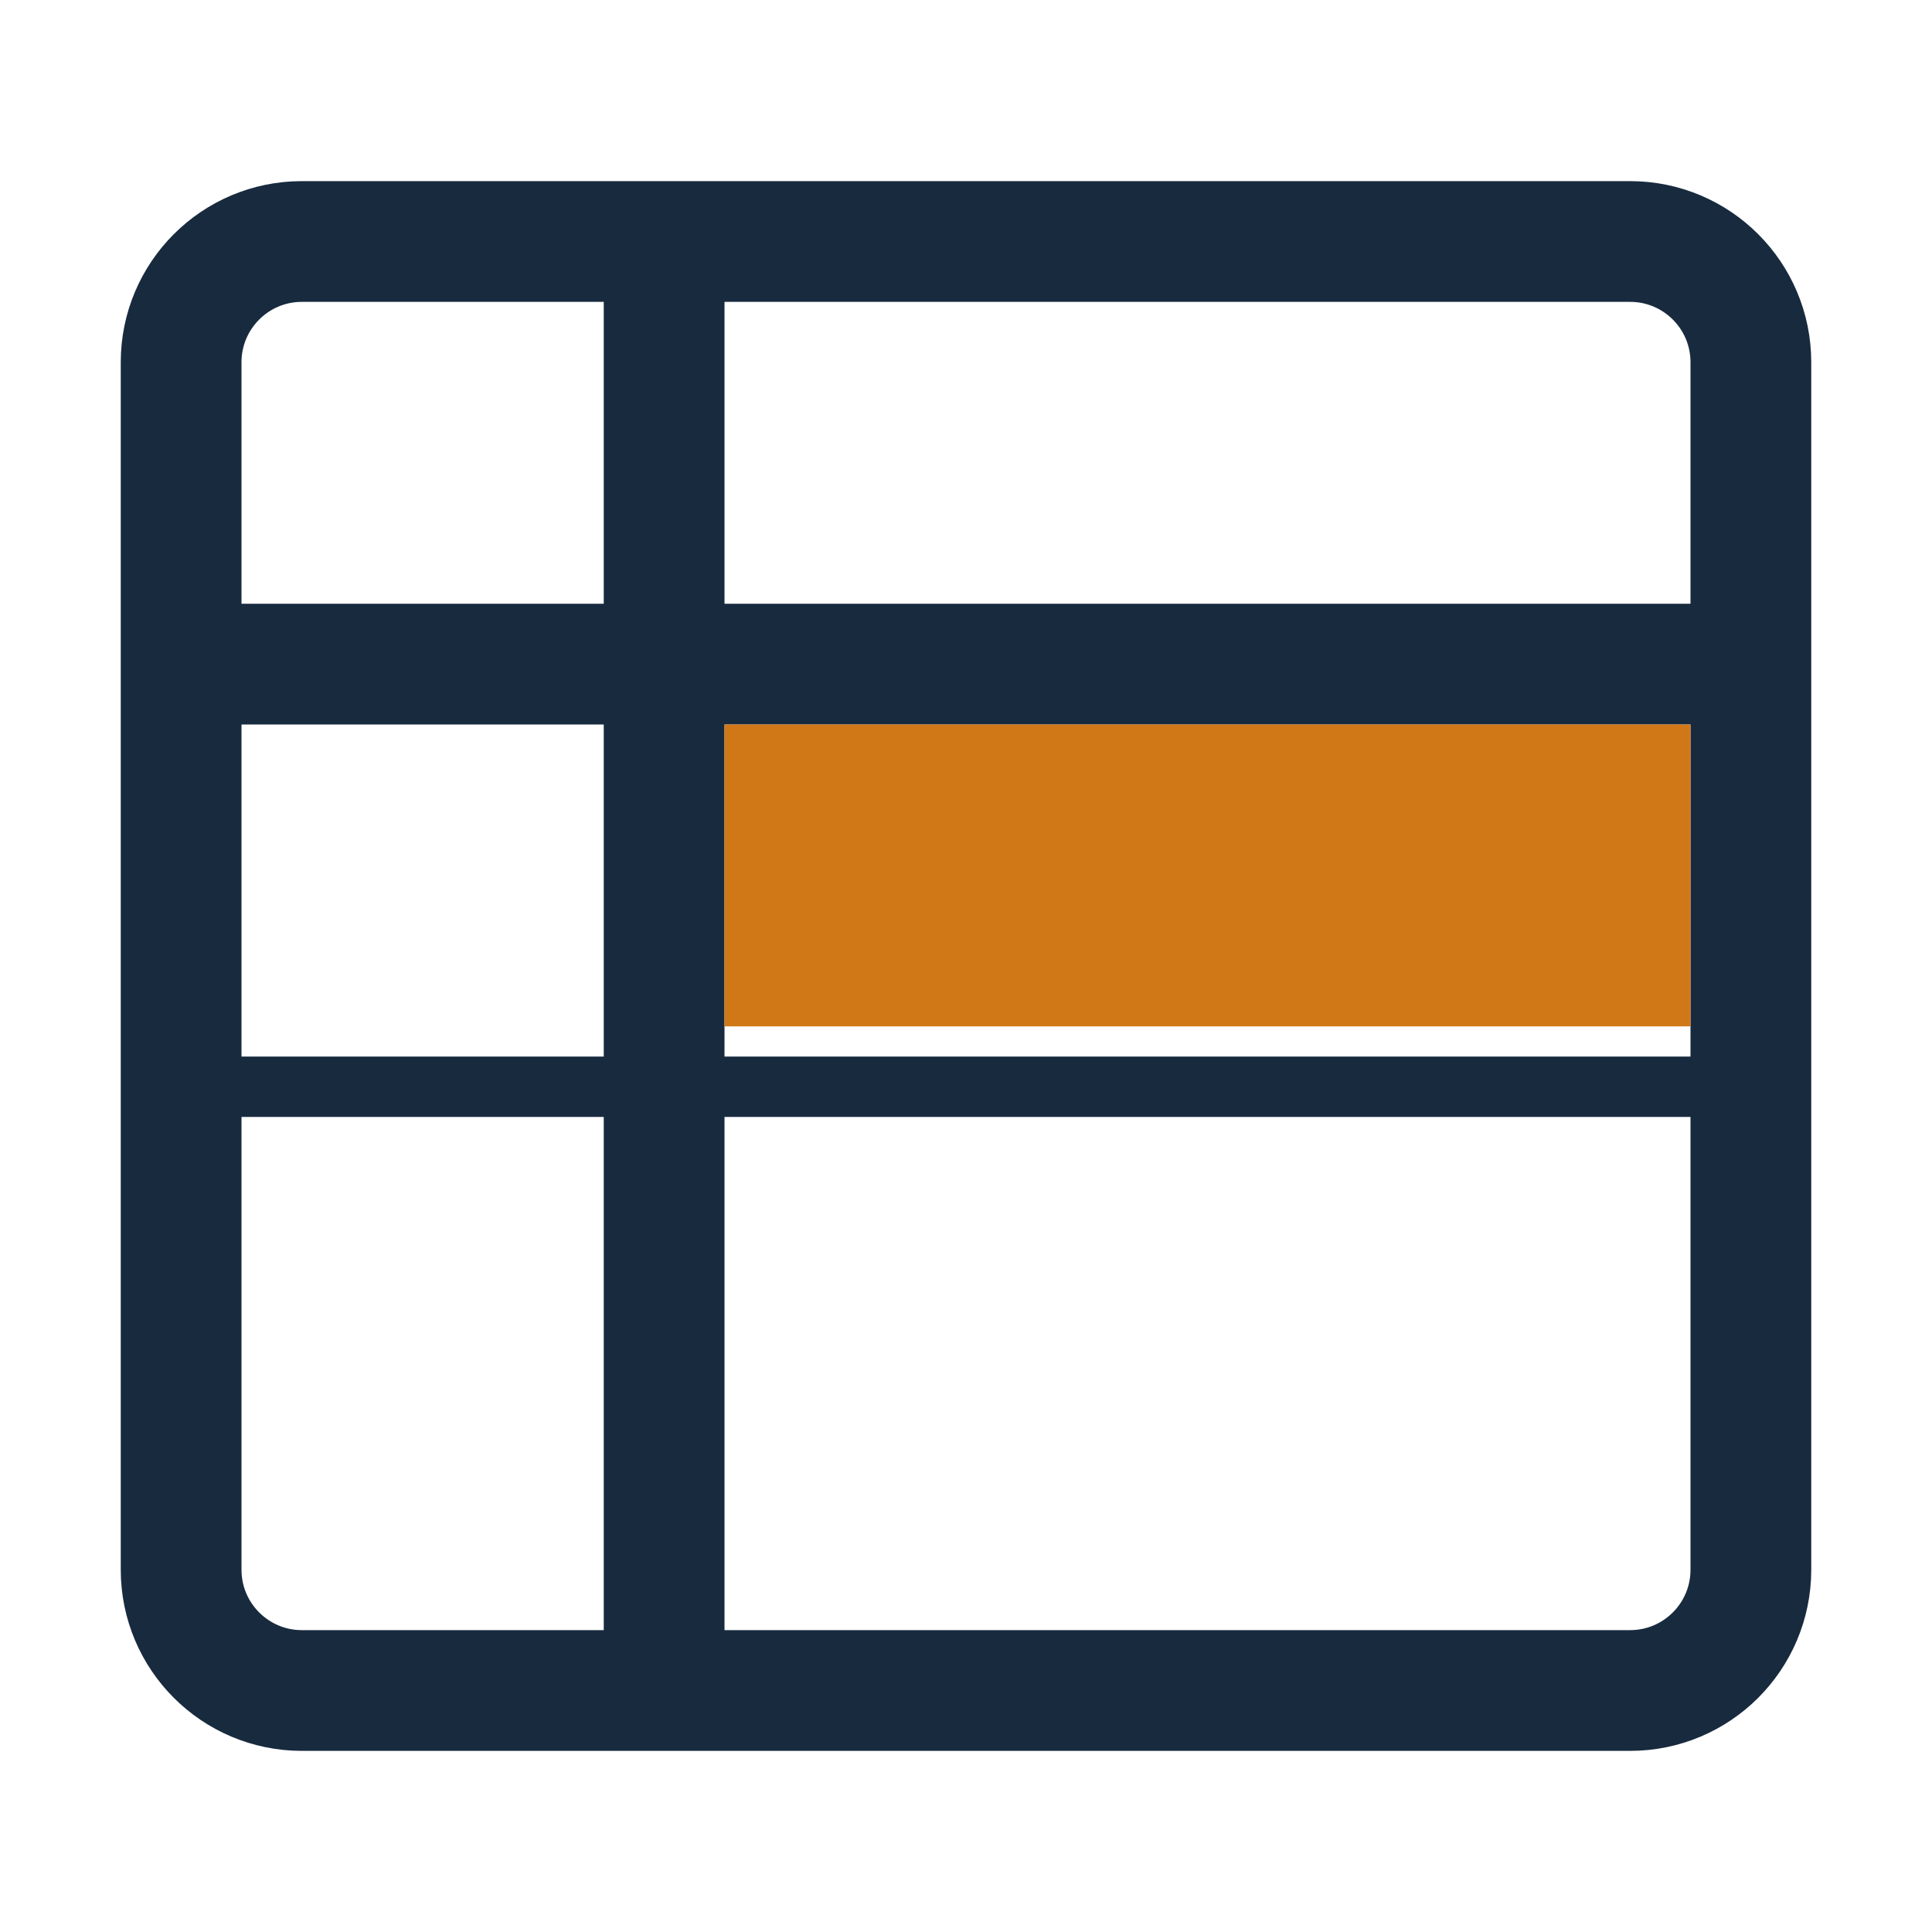
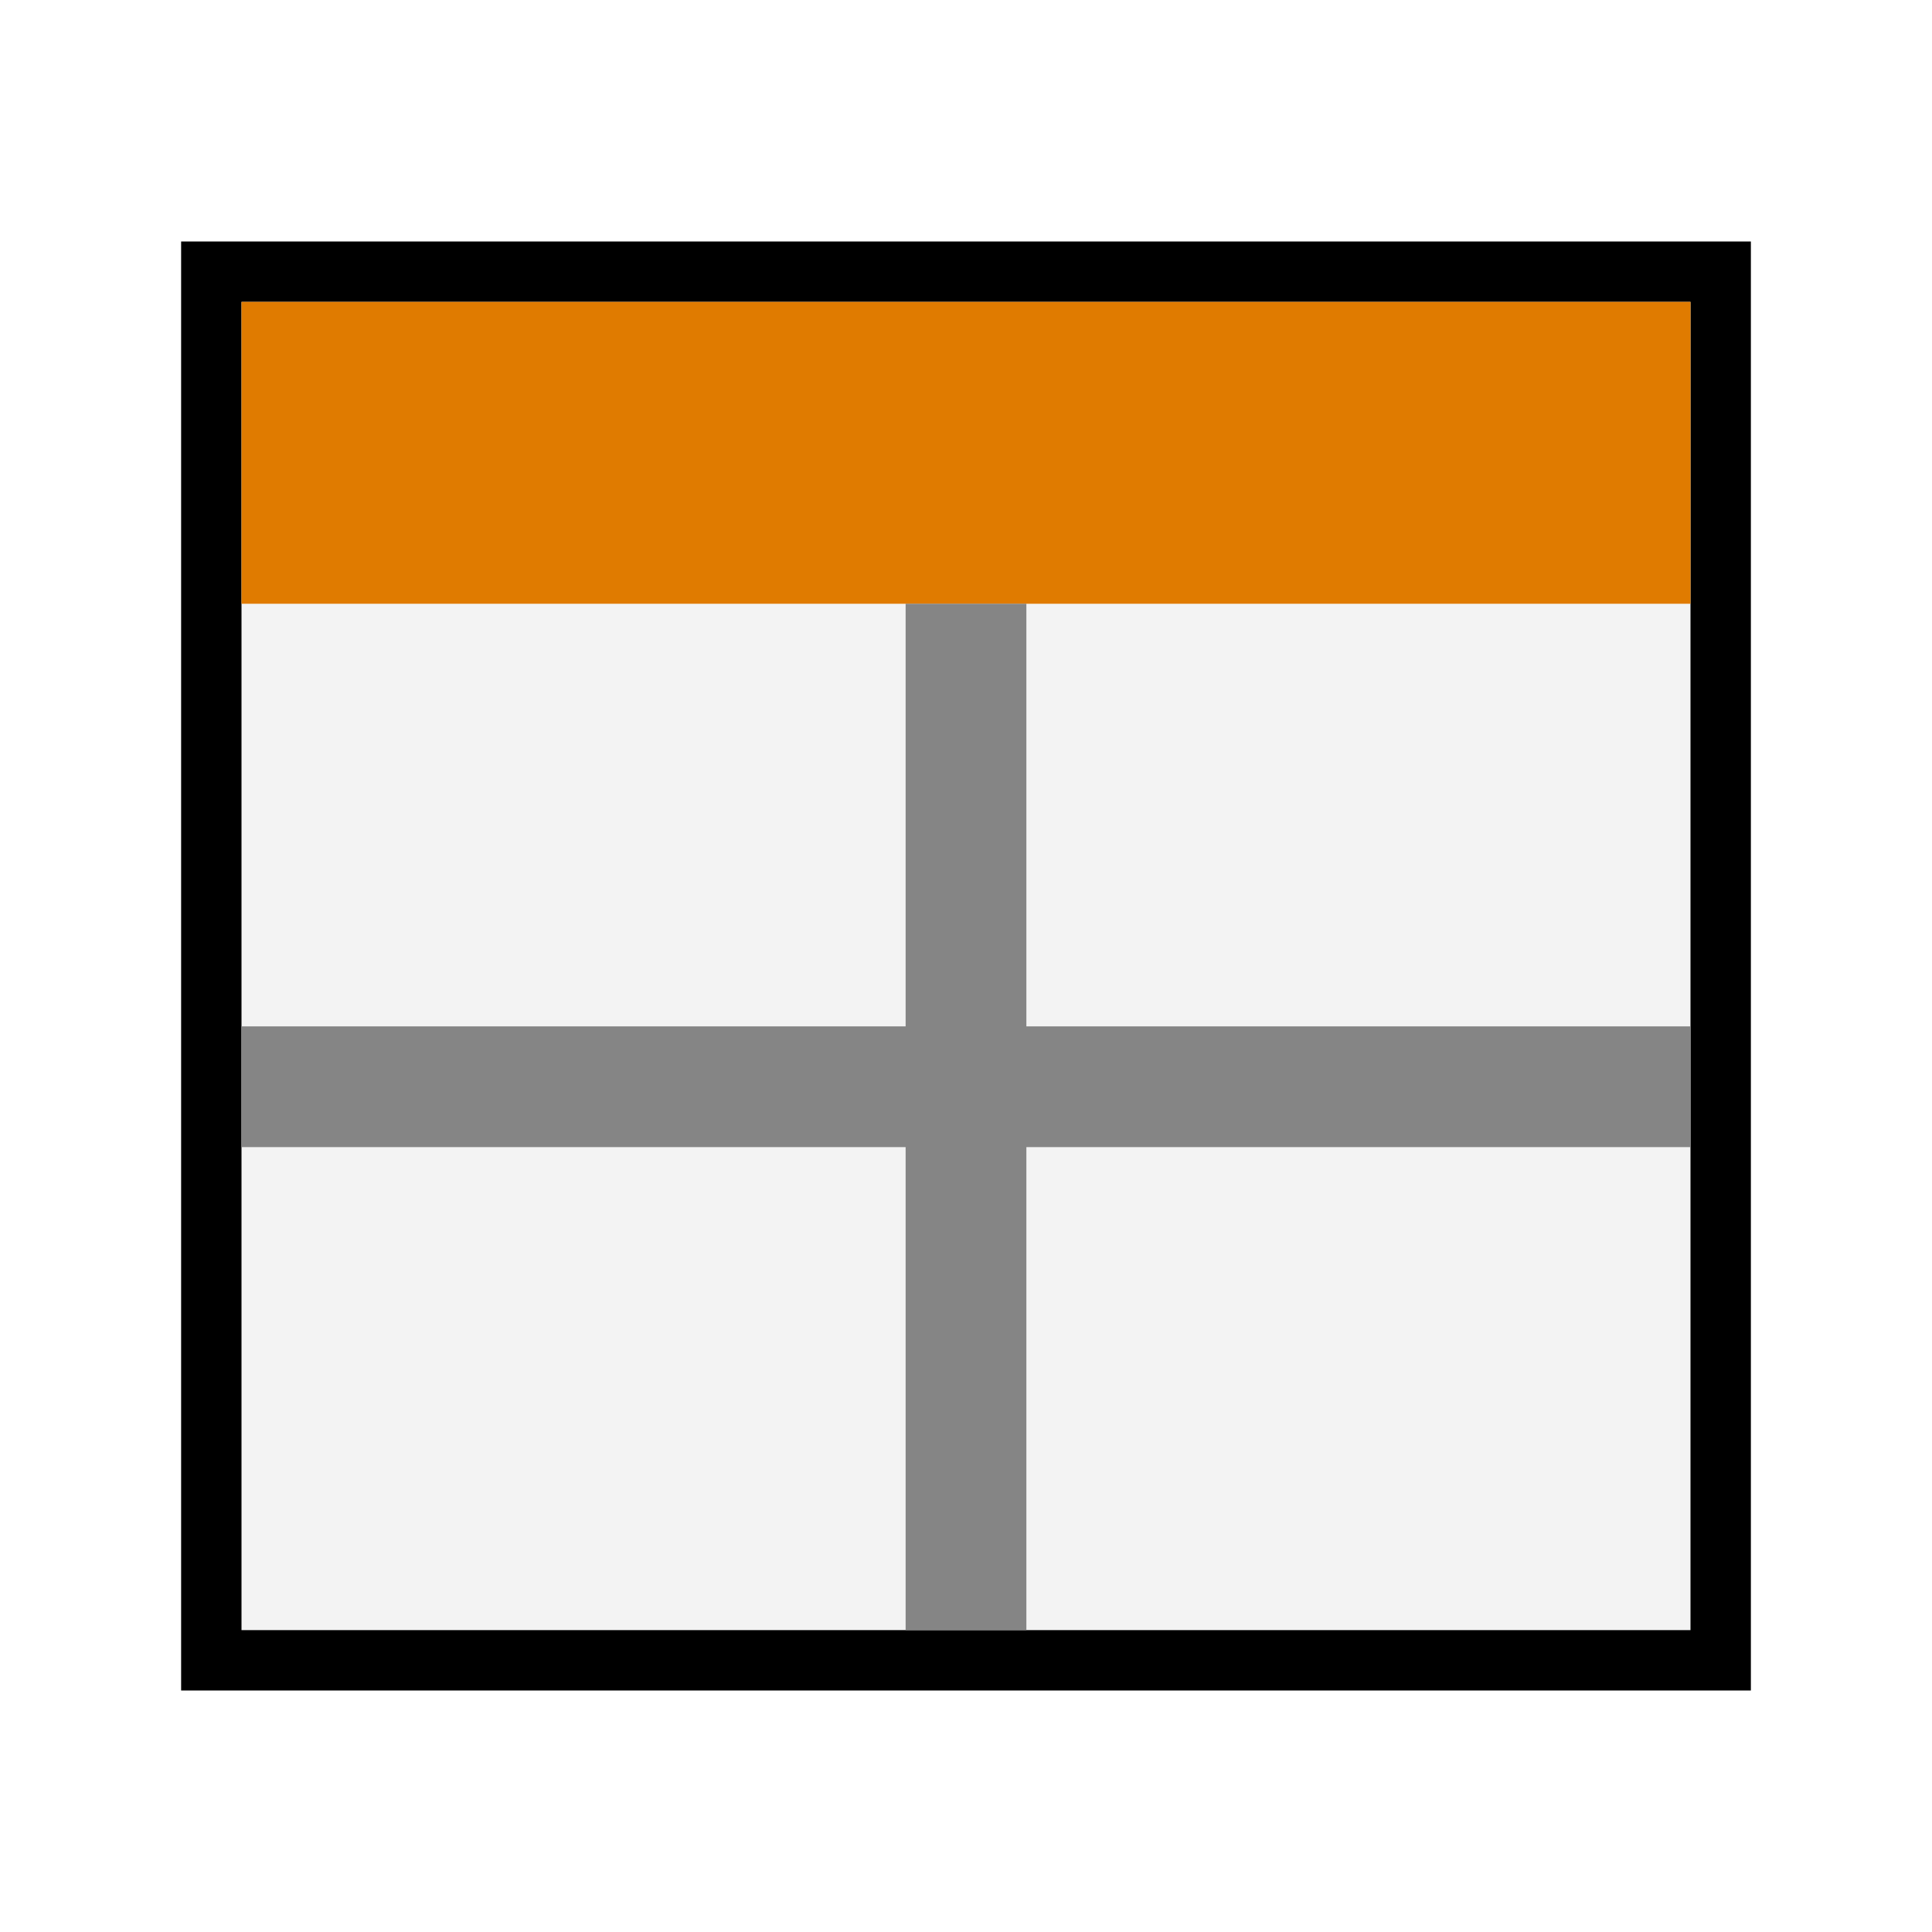
- <svg xmlns="http://www.w3.org/2000/svg" viewBox="0 0 64 64">
-   <rect x="6" y="8" width="52" height="48" rx="4" fill="none" stroke="#182A3E" stroke-width="4" />
-   <line x1="6" y1="22" x2="58" y2="22" stroke="#182A3E" stroke-width="4" />
-   <line x1="6" y1="36" x2="58" y2="36" stroke="#182A3E" stroke-width="2" />
-   <line x1="22" y1="8" x2="22" y2="56" stroke="#182A3E" stroke-width="4" />
-   <rect x="24" y="24" width="32" height="10" fill="#D07818" />
+ <svg xmlns="http://www.w3.org/2000/svg" viewBox="0 0 32 32">
+   <rect x="3.5" y="4.5" width="25" height="23" fill="#F3F3F3" stroke="#000000" stroke-width="1" />
+   <rect x="4" y="5" width="24" height="5" fill="#E07B00" />
+   <rect x="15" y="10" width="2" height="17" fill="#858585" />
+   <rect x="4" y="17" width="24" height="2" fill="#858585" />
</svg>
